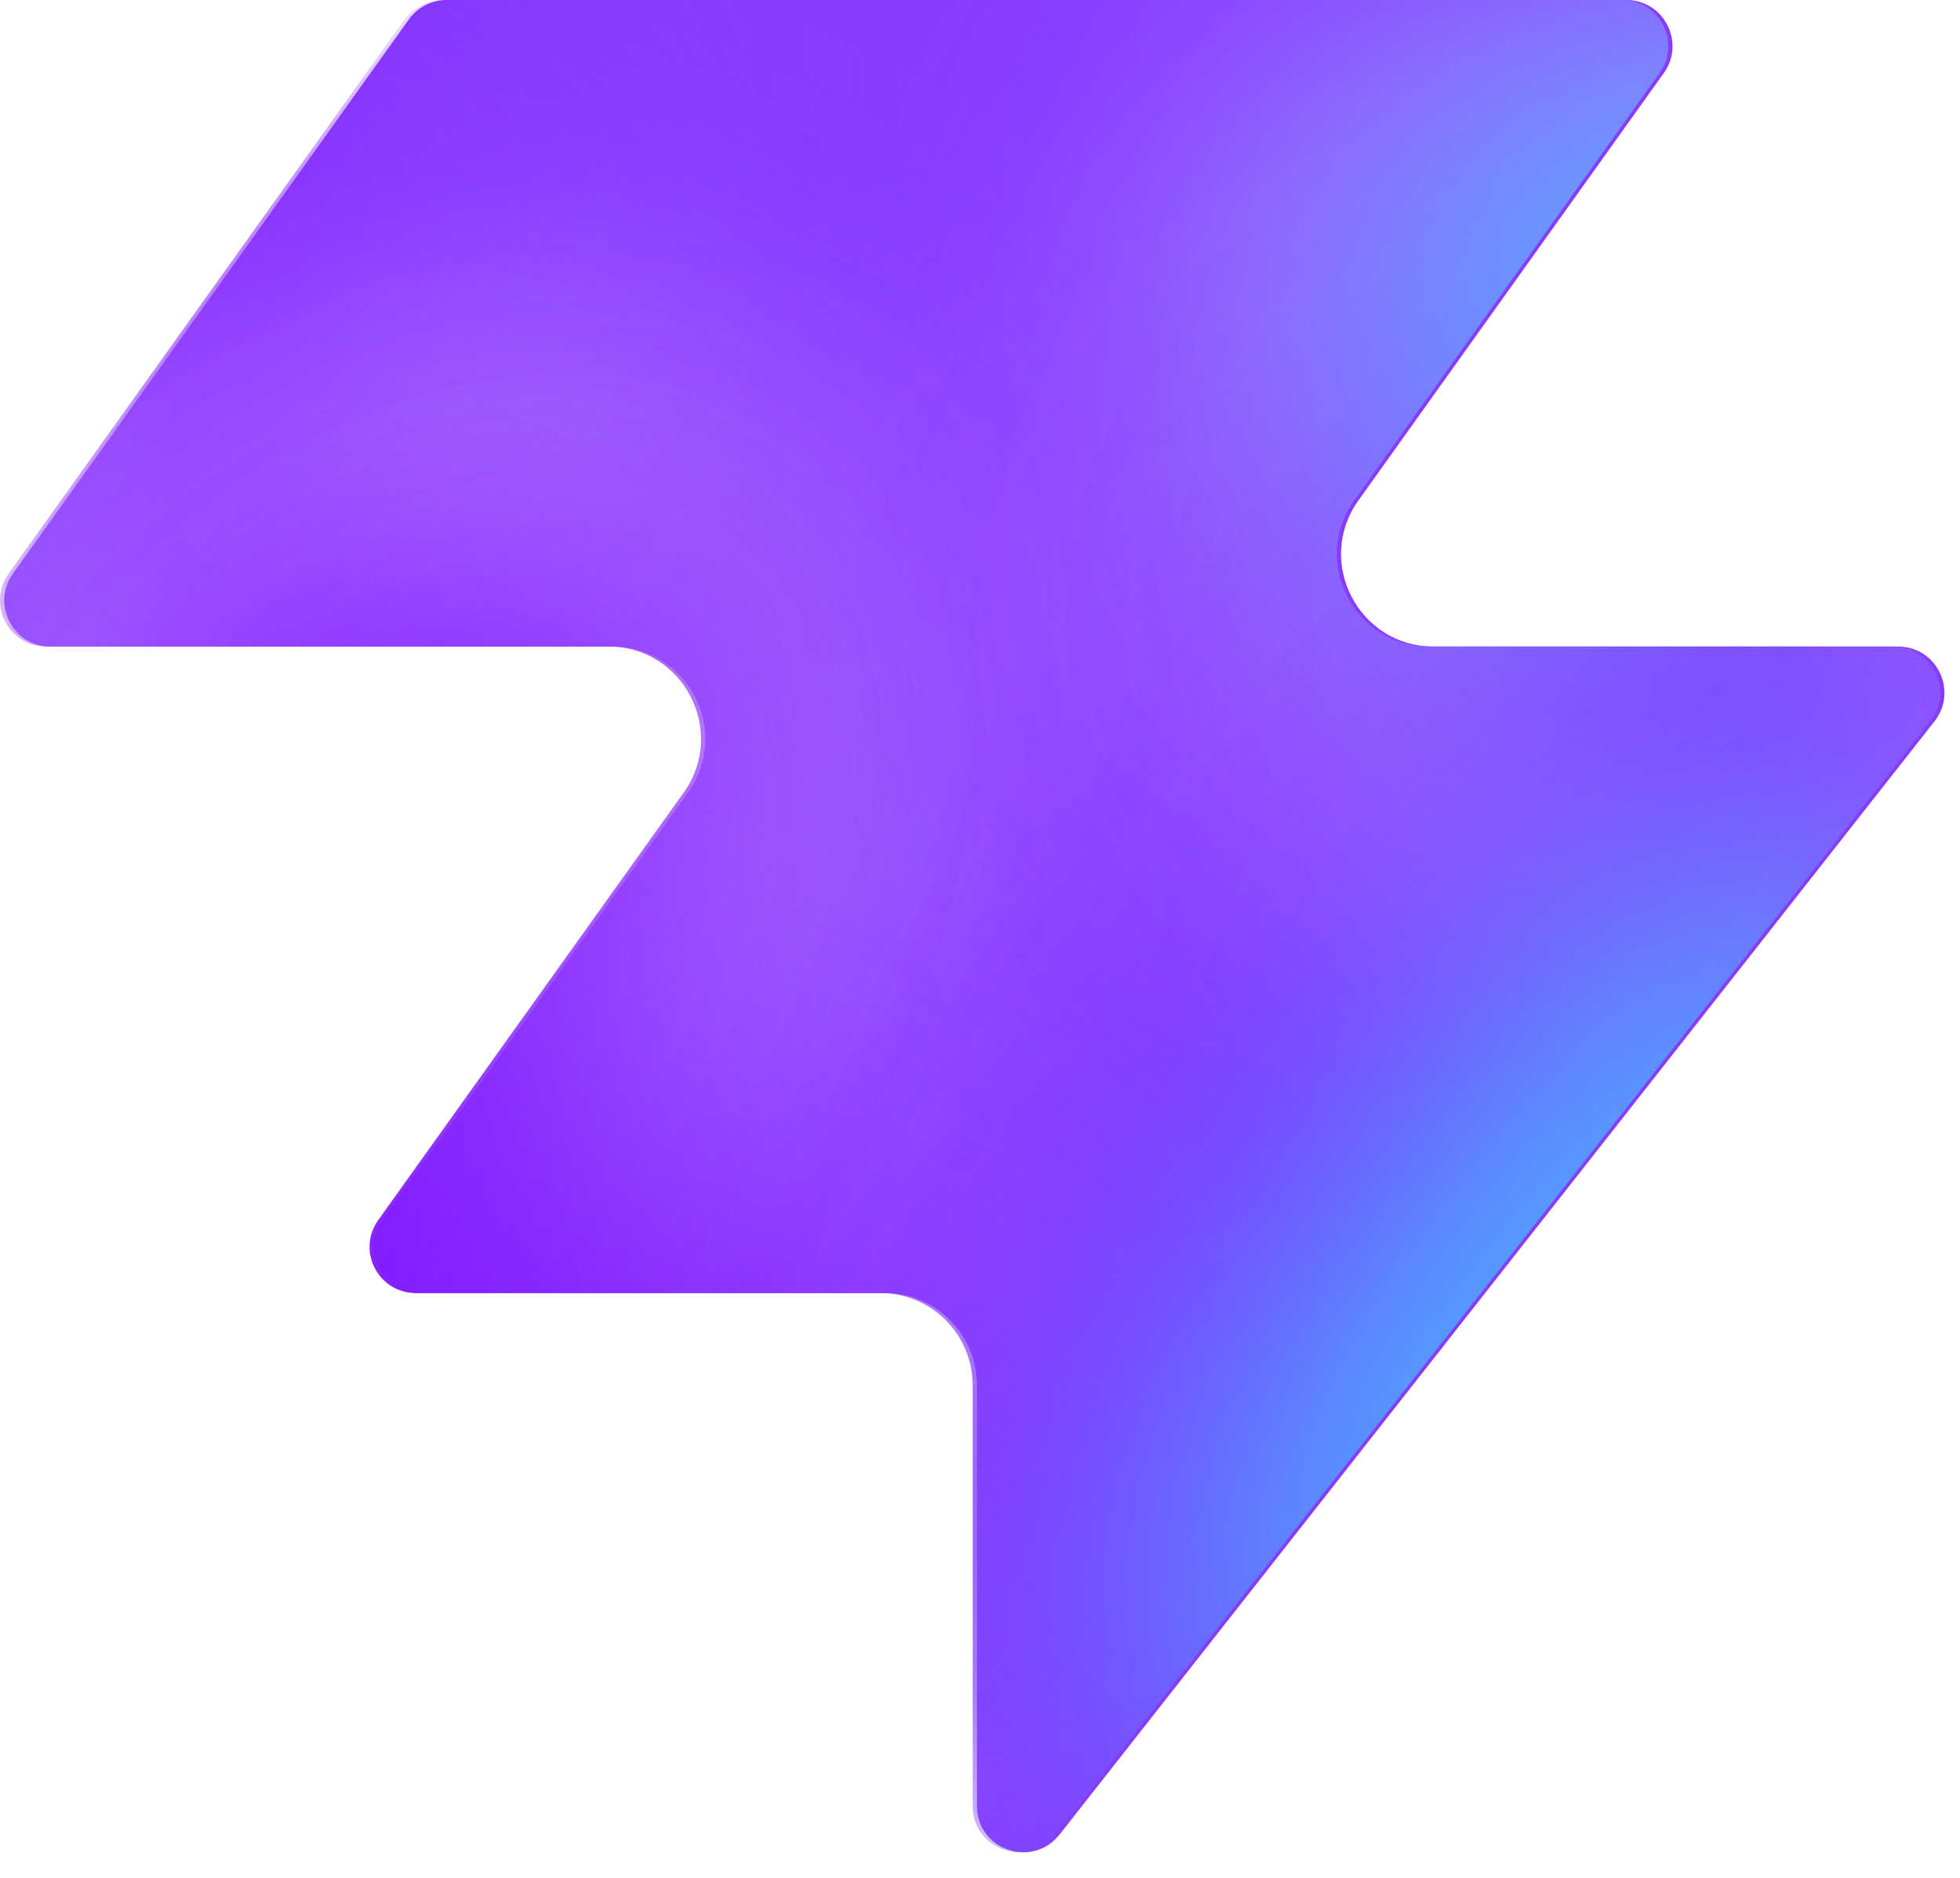
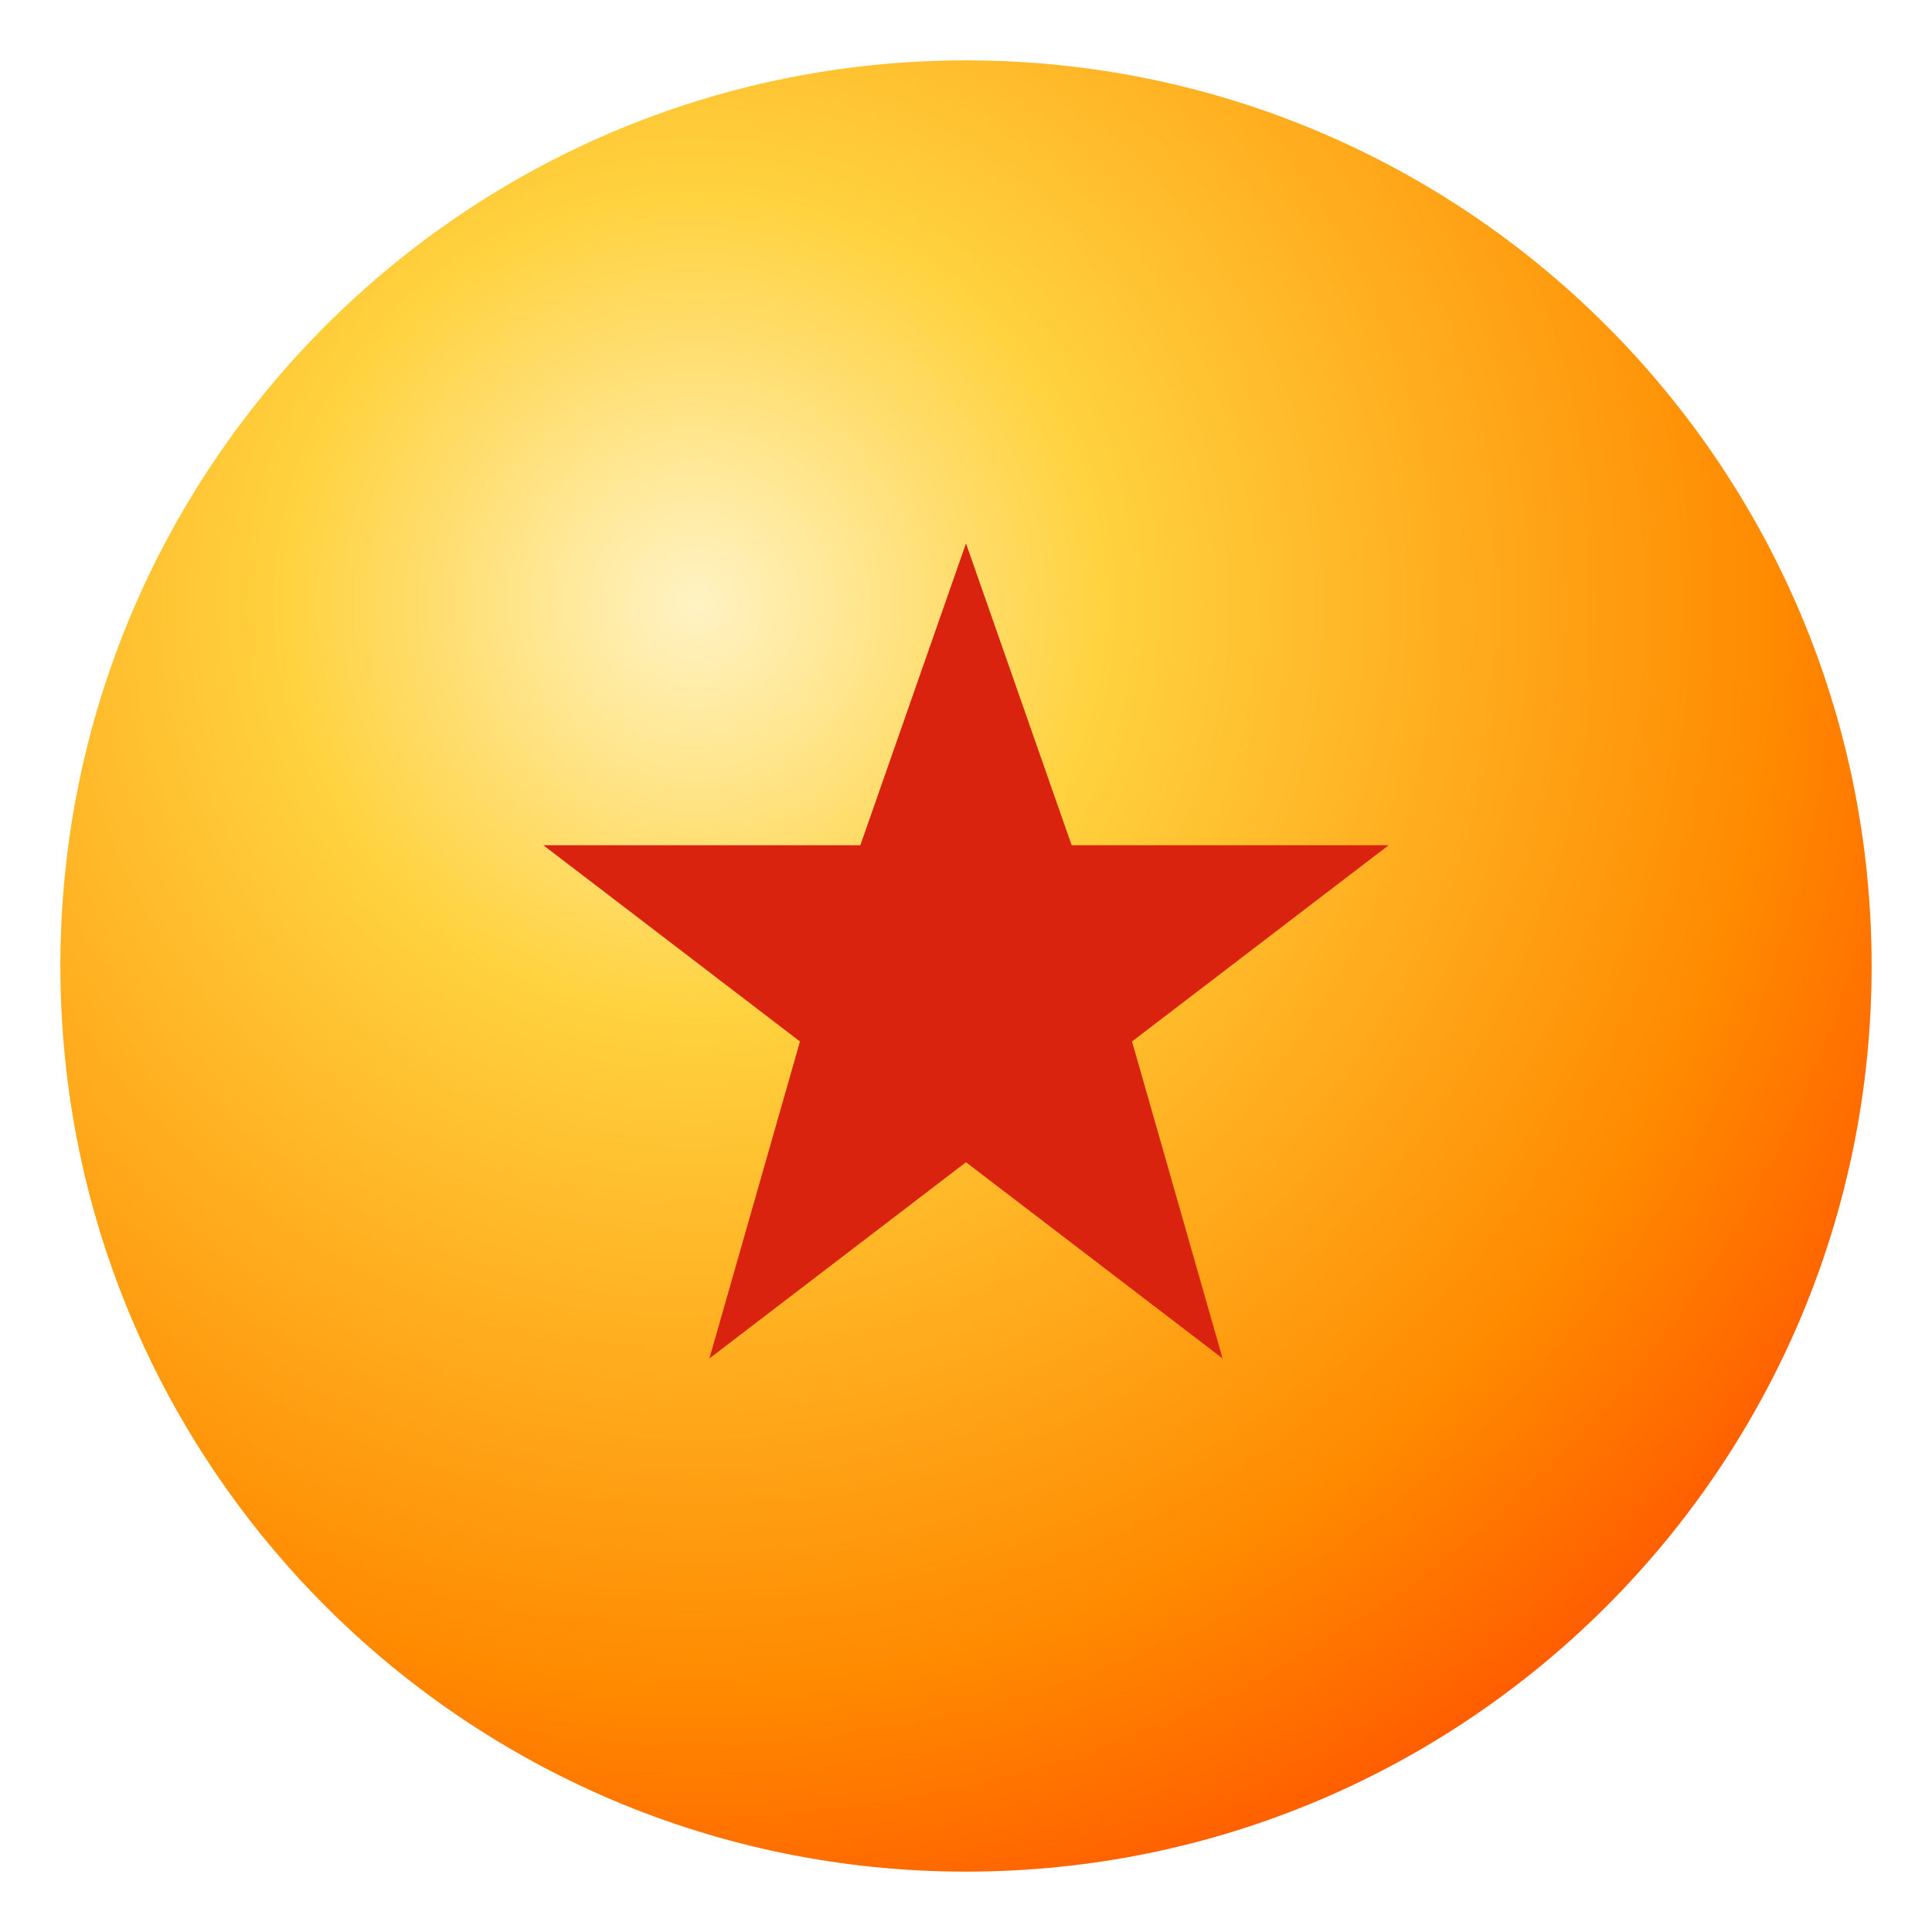
- <svg xmlns="http://www.w3.org/2000/svg" width="48" height="46" fill="none" viewBox="0 0 48 46">
-   <path fill="#863bff" d="M25.946 44.938c-.664.845-2.021.375-2.021-.698V33.937a2.26 2.26 0 0 0-2.262-2.262H10.287c-.92 0-1.456-1.04-.92-1.788l7.48-10.471c1.07-1.497 0-3.578-1.842-3.578H1.237c-.92 0-1.456-1.04-.92-1.788L10.013.474c.214-.297.556-.474.92-.474h28.894c.92 0 1.456 1.04.92 1.788l-7.48 10.471c-1.07 1.498 0 3.579 1.842 3.579h11.377c.943 0 1.473 1.088.89 1.83L25.947 44.94z" style="fill:#863bff;fill:color(display-p3 .525 .23 1);fill-opacity:1" />
-   <mask id="a" width="48" height="46" x="0" y="0" maskUnits="userSpaceOnUse" style="mask-type:alpha">
-     <path fill="#000" d="M25.842 44.938c-.664.844-2.021.375-2.021-.698V33.937a2.26 2.26 0 0 0-2.262-2.262H10.183c-.92 0-1.456-1.04-.92-1.788l7.48-10.471c1.07-1.498 0-3.579-1.842-3.579H1.133c-.92 0-1.456-1.04-.92-1.787L9.91.473c.214-.297.556-.474.92-.474h28.894c.92 0 1.456 1.04.92 1.788l-7.48 10.471c-1.07 1.498 0 3.578 1.842 3.578h11.377c.943 0 1.473 1.088.89 1.832L25.843 44.94z" style="fill:#000;fill-opacity:1" />
-   </mask>
-   <g mask="url(#a)">
-     <g filter="url(#b)">
-       <ellipse cx="5.508" cy="14.704" fill="#ede6ff" rx="5.508" ry="14.704" style="fill:#ede6ff;fill:color(display-p3 .927 .903 1);fill-opacity:1" transform="matrix(.00324 1 1 -.00324 -4.47 31.516)" />
-     </g>
-     <g filter="url(#c)">
-       <ellipse cx="10.399" cy="29.851" fill="#ede6ff" rx="10.399" ry="29.851" style="fill:#ede6ff;fill:color(display-p3 .927 .903 1);fill-opacity:1" transform="matrix(.00324 1 1 -.00324 -39.328 7.883)" />
-     </g>
-     <g filter="url(#d)">
-       <ellipse cx="5.508" cy="30.487" fill="#7e14ff" rx="5.508" ry="30.487" style="fill:#7e14ff;fill:color(display-p3 .492 .077 1);fill-opacity:1" transform="rotate(89.814 -25.913 -14.639)scale(1 -1)" />
-     </g>
-     <g filter="url(#e)">
-       <ellipse cx="5.508" cy="30.599" fill="#7e14ff" rx="5.508" ry="30.599" style="fill:#7e14ff;fill:color(display-p3 .492 .077 1);fill-opacity:1" transform="rotate(89.814 -32.644 -3.334)scale(1 -1)" />
-     </g>
-     <g filter="url(#f)">
-       <ellipse cx="5.508" cy="30.599" fill="#7e14ff" rx="5.508" ry="30.599" style="fill:#7e14ff;fill:color(display-p3 .492 .077 1);fill-opacity:1" transform="matrix(.00324 1 1 -.00324 -34.34 30.47)" />
-     </g>
-     <g filter="url(#g)">
-       <ellipse cx="14.072" cy="22.078" fill="#ede6ff" rx="14.072" ry="22.078" style="fill:#ede6ff;fill:color(display-p3 .927 .903 1);fill-opacity:1" transform="rotate(93.35 24.506 48.493)scale(-1 1)" />
-     </g>
-     <g filter="url(#h)">
-       <ellipse cx="3.47" cy="21.501" fill="#7e14ff" rx="3.47" ry="21.501" style="fill:#7e14ff;fill:color(display-p3 .492 .077 1);fill-opacity:1" transform="rotate(89.009 28.708 47.59)scale(-1 1)" />
-     </g>
-     <g filter="url(#i)">
-       <ellipse cx="3.47" cy="21.501" fill="#7e14ff" rx="3.47" ry="21.501" style="fill:#7e14ff;fill:color(display-p3 .492 .077 1);fill-opacity:1" transform="rotate(89.009 28.708 47.59)scale(-1 1)" />
-     </g>
-     <g filter="url(#j)">
-       <ellipse cx=".387" cy="8.972" fill="#7e14ff" rx="4.407" ry="29.108" style="fill:#7e14ff;fill:color(display-p3 .492 .077 1);fill-opacity:1" transform="rotate(39.51 .387 8.972)" />
-     </g>
-     <g filter="url(#k)">
-       <ellipse cx="47.523" cy="-6.092" fill="#7e14ff" rx="4.407" ry="29.108" style="fill:#7e14ff;fill:color(display-p3 .492 .077 1);fill-opacity:1" transform="rotate(37.892 47.523 -6.092)" />
-     </g>
-     <g filter="url(#l)">
-       <ellipse cx="41.412" cy="6.333" fill="#47bfff" rx="5.971" ry="9.665" style="fill:#47bfff;fill:color(display-p3 .28 .748 1);fill-opacity:1" transform="rotate(37.892 41.412 6.333)" />
-     </g>
-     <g filter="url(#m)">
-       <ellipse cx="-1.879" cy="38.332" fill="#7e14ff" rx="4.407" ry="29.108" style="fill:#7e14ff;fill:color(display-p3 .492 .077 1);fill-opacity:1" transform="rotate(37.892 -1.88 38.332)" />
-     </g>
-     <g filter="url(#n)">
-       <ellipse cx="-1.879" cy="38.332" fill="#7e14ff" rx="4.407" ry="29.108" style="fill:#7e14ff;fill:color(display-p3 .492 .077 1);fill-opacity:1" transform="rotate(37.892 -1.88 38.332)" />
-     </g>
-     <g filter="url(#o)">
-       <ellipse cx="35.651" cy="29.907" fill="#7e14ff" rx="4.407" ry="29.108" style="fill:#7e14ff;fill:color(display-p3 .492 .077 1);fill-opacity:1" transform="rotate(37.892 35.651 29.907)" />
-     </g>
-     <g filter="url(#p)">
-       <ellipse cx="38.418" cy="32.4" fill="#47bfff" rx="5.971" ry="15.297" style="fill:#47bfff;fill:color(display-p3 .28 .748 1);fill-opacity:1" transform="rotate(37.892 38.418 32.4)" />
-     </g>
-   </g>
+ <svg xmlns="http://www.w3.org/2000/svg" viewBox="0 0 64 64">
  <defs>
-     <filter id="b" width="60.045" height="41.654" x="-19.77" y="16.149" color-interpolation-filters="sRGB" filterUnits="userSpaceOnUse">
-       <feFlood flood-opacity="0" result="BackgroundImageFix" />
-       <feBlend in="SourceGraphic" in2="BackgroundImageFix" result="shape" />
-       <feGaussianBlur result="effect1_foregroundBlur_2002_17158" stdDeviation="7.659" />
-     </filter>
-     <filter id="c" width="90.34" height="51.437" x="-54.613" y="-7.533" color-interpolation-filters="sRGB" filterUnits="userSpaceOnUse">
-       <feFlood flood-opacity="0" result="BackgroundImageFix" />
-       <feBlend in="SourceGraphic" in2="BackgroundImageFix" result="shape" />
-       <feGaussianBlur result="effect1_foregroundBlur_2002_17158" stdDeviation="7.659" />
-     </filter>
-     <filter id="d" width="79.355" height="29.4" x="-49.64" y="2.03" color-interpolation-filters="sRGB" filterUnits="userSpaceOnUse">
-       <feFlood flood-opacity="0" result="BackgroundImageFix" />
-       <feBlend in="SourceGraphic" in2="BackgroundImageFix" result="shape" />
-       <feGaussianBlur result="effect1_foregroundBlur_2002_17158" stdDeviation="4.596" />
-     </filter>
-     <filter id="e" width="79.579" height="29.4" x="-45.045" y="20.029" color-interpolation-filters="sRGB" filterUnits="userSpaceOnUse">
-       <feFlood flood-opacity="0" result="BackgroundImageFix" />
-       <feBlend in="SourceGraphic" in2="BackgroundImageFix" result="shape" />
-       <feGaussianBlur result="effect1_foregroundBlur_2002_17158" stdDeviation="4.596" />
-     </filter>
-     <filter id="f" width="79.579" height="29.4" x="-43.513" y="21.178" color-interpolation-filters="sRGB" filterUnits="userSpaceOnUse">
-       <feFlood flood-opacity="0" result="BackgroundImageFix" />
-       <feBlend in="SourceGraphic" in2="BackgroundImageFix" result="shape" />
-       <feGaussianBlur result="effect1_foregroundBlur_2002_17158" stdDeviation="4.596" />
-     </filter>
-     <filter id="g" width="74.749" height="58.852" x="15.756" y="-17.901" color-interpolation-filters="sRGB" filterUnits="userSpaceOnUse">
-       <feFlood flood-opacity="0" result="BackgroundImageFix" />
-       <feBlend in="SourceGraphic" in2="BackgroundImageFix" result="shape" />
-       <feGaussianBlur result="effect1_foregroundBlur_2002_17158" stdDeviation="7.659" />
-     </filter>
-     <filter id="h" width="61.377" height="25.362" x="23.548" y="2.284" color-interpolation-filters="sRGB" filterUnits="userSpaceOnUse">
-       <feFlood flood-opacity="0" result="BackgroundImageFix" />
-       <feBlend in="SourceGraphic" in2="BackgroundImageFix" result="shape" />
-       <feGaussianBlur result="effect1_foregroundBlur_2002_17158" stdDeviation="4.596" />
-     </filter>
-     <filter id="i" width="61.377" height="25.362" x="23.548" y="2.284" color-interpolation-filters="sRGB" filterUnits="userSpaceOnUse">
-       <feFlood flood-opacity="0" result="BackgroundImageFix" />
-       <feBlend in="SourceGraphic" in2="BackgroundImageFix" result="shape" />
-       <feGaussianBlur result="effect1_foregroundBlur_2002_17158" stdDeviation="4.596" />
-     </filter>
-     <filter id="j" width="56.045" height="63.649" x="-27.636" y="-22.853" color-interpolation-filters="sRGB" filterUnits="userSpaceOnUse">
-       <feFlood flood-opacity="0" result="BackgroundImageFix" />
-       <feBlend in="SourceGraphic" in2="BackgroundImageFix" result="shape" />
-       <feGaussianBlur result="effect1_foregroundBlur_2002_17158" stdDeviation="4.596" />
-     </filter>
-     <filter id="k" width="54.814" height="64.646" x="20.116" y="-38.415" color-interpolation-filters="sRGB" filterUnits="userSpaceOnUse">
-       <feFlood flood-opacity="0" result="BackgroundImageFix" />
-       <feBlend in="SourceGraphic" in2="BackgroundImageFix" result="shape" />
-       <feGaussianBlur result="effect1_foregroundBlur_2002_17158" stdDeviation="4.596" />
-     </filter>
-     <filter id="l" width="33.541" height="35.313" x="24.641" y="-11.323" color-interpolation-filters="sRGB" filterUnits="userSpaceOnUse">
-       <feFlood flood-opacity="0" result="BackgroundImageFix" />
-       <feBlend in="SourceGraphic" in2="BackgroundImageFix" result="shape" />
-       <feGaussianBlur result="effect1_foregroundBlur_2002_17158" stdDeviation="4.596" />
-     </filter>
-     <filter id="m" width="54.814" height="64.646" x="-29.286" y="6.009" color-interpolation-filters="sRGB" filterUnits="userSpaceOnUse">
-       <feFlood flood-opacity="0" result="BackgroundImageFix" />
-       <feBlend in="SourceGraphic" in2="BackgroundImageFix" result="shape" />
-       <feGaussianBlur result="effect1_foregroundBlur_2002_17158" stdDeviation="4.596" />
-     </filter>
-     <filter id="n" width="54.814" height="64.646" x="-29.286" y="6.009" color-interpolation-filters="sRGB" filterUnits="userSpaceOnUse">
-       <feFlood flood-opacity="0" result="BackgroundImageFix" />
-       <feBlend in="SourceGraphic" in2="BackgroundImageFix" result="shape" />
-       <feGaussianBlur result="effect1_foregroundBlur_2002_17158" stdDeviation="4.596" />
-     </filter>
-     <filter id="o" width="54.814" height="64.646" x="8.244" y="-2.416" color-interpolation-filters="sRGB" filterUnits="userSpaceOnUse">
-       <feFlood flood-opacity="0" result="BackgroundImageFix" />
-       <feBlend in="SourceGraphic" in2="BackgroundImageFix" result="shape" />
-       <feGaussianBlur result="effect1_foregroundBlur_2002_17158" stdDeviation="4.596" />
-     </filter>
-     <filter id="p" width="39.409" height="43.623" x="18.713" y="10.588" color-interpolation-filters="sRGB" filterUnits="userSpaceOnUse">
-       <feFlood flood-opacity="0" result="BackgroundImageFix" />
-       <feBlend in="SourceGraphic" in2="BackgroundImageFix" result="shape" />
-       <feGaussianBlur result="effect1_foregroundBlur_2002_17158" stdDeviation="4.596" />
-     </filter>
+     <radialGradient id="g" cx="35%" cy="30%" r="75%">
+       <stop offset="0" stop-color="#fff3c4" />
+       <stop offset=".3" stop-color="#ffd23f" />
+       <stop offset=".8" stop-color="#ff8a00" />
+       <stop offset="1" stop-color="#ff5e00" />
+     </radialGradient>
  </defs>
+   <circle cx="32" cy="32" r="30" fill="url(#g)" />
+   <polygon points="32,18 35.5,28 46,28 37.5,34.5 40.5,45 32,38.5 23.5,45 26.5,34.5 18,28 28.5,28" fill="#d9230f" />
</svg>
